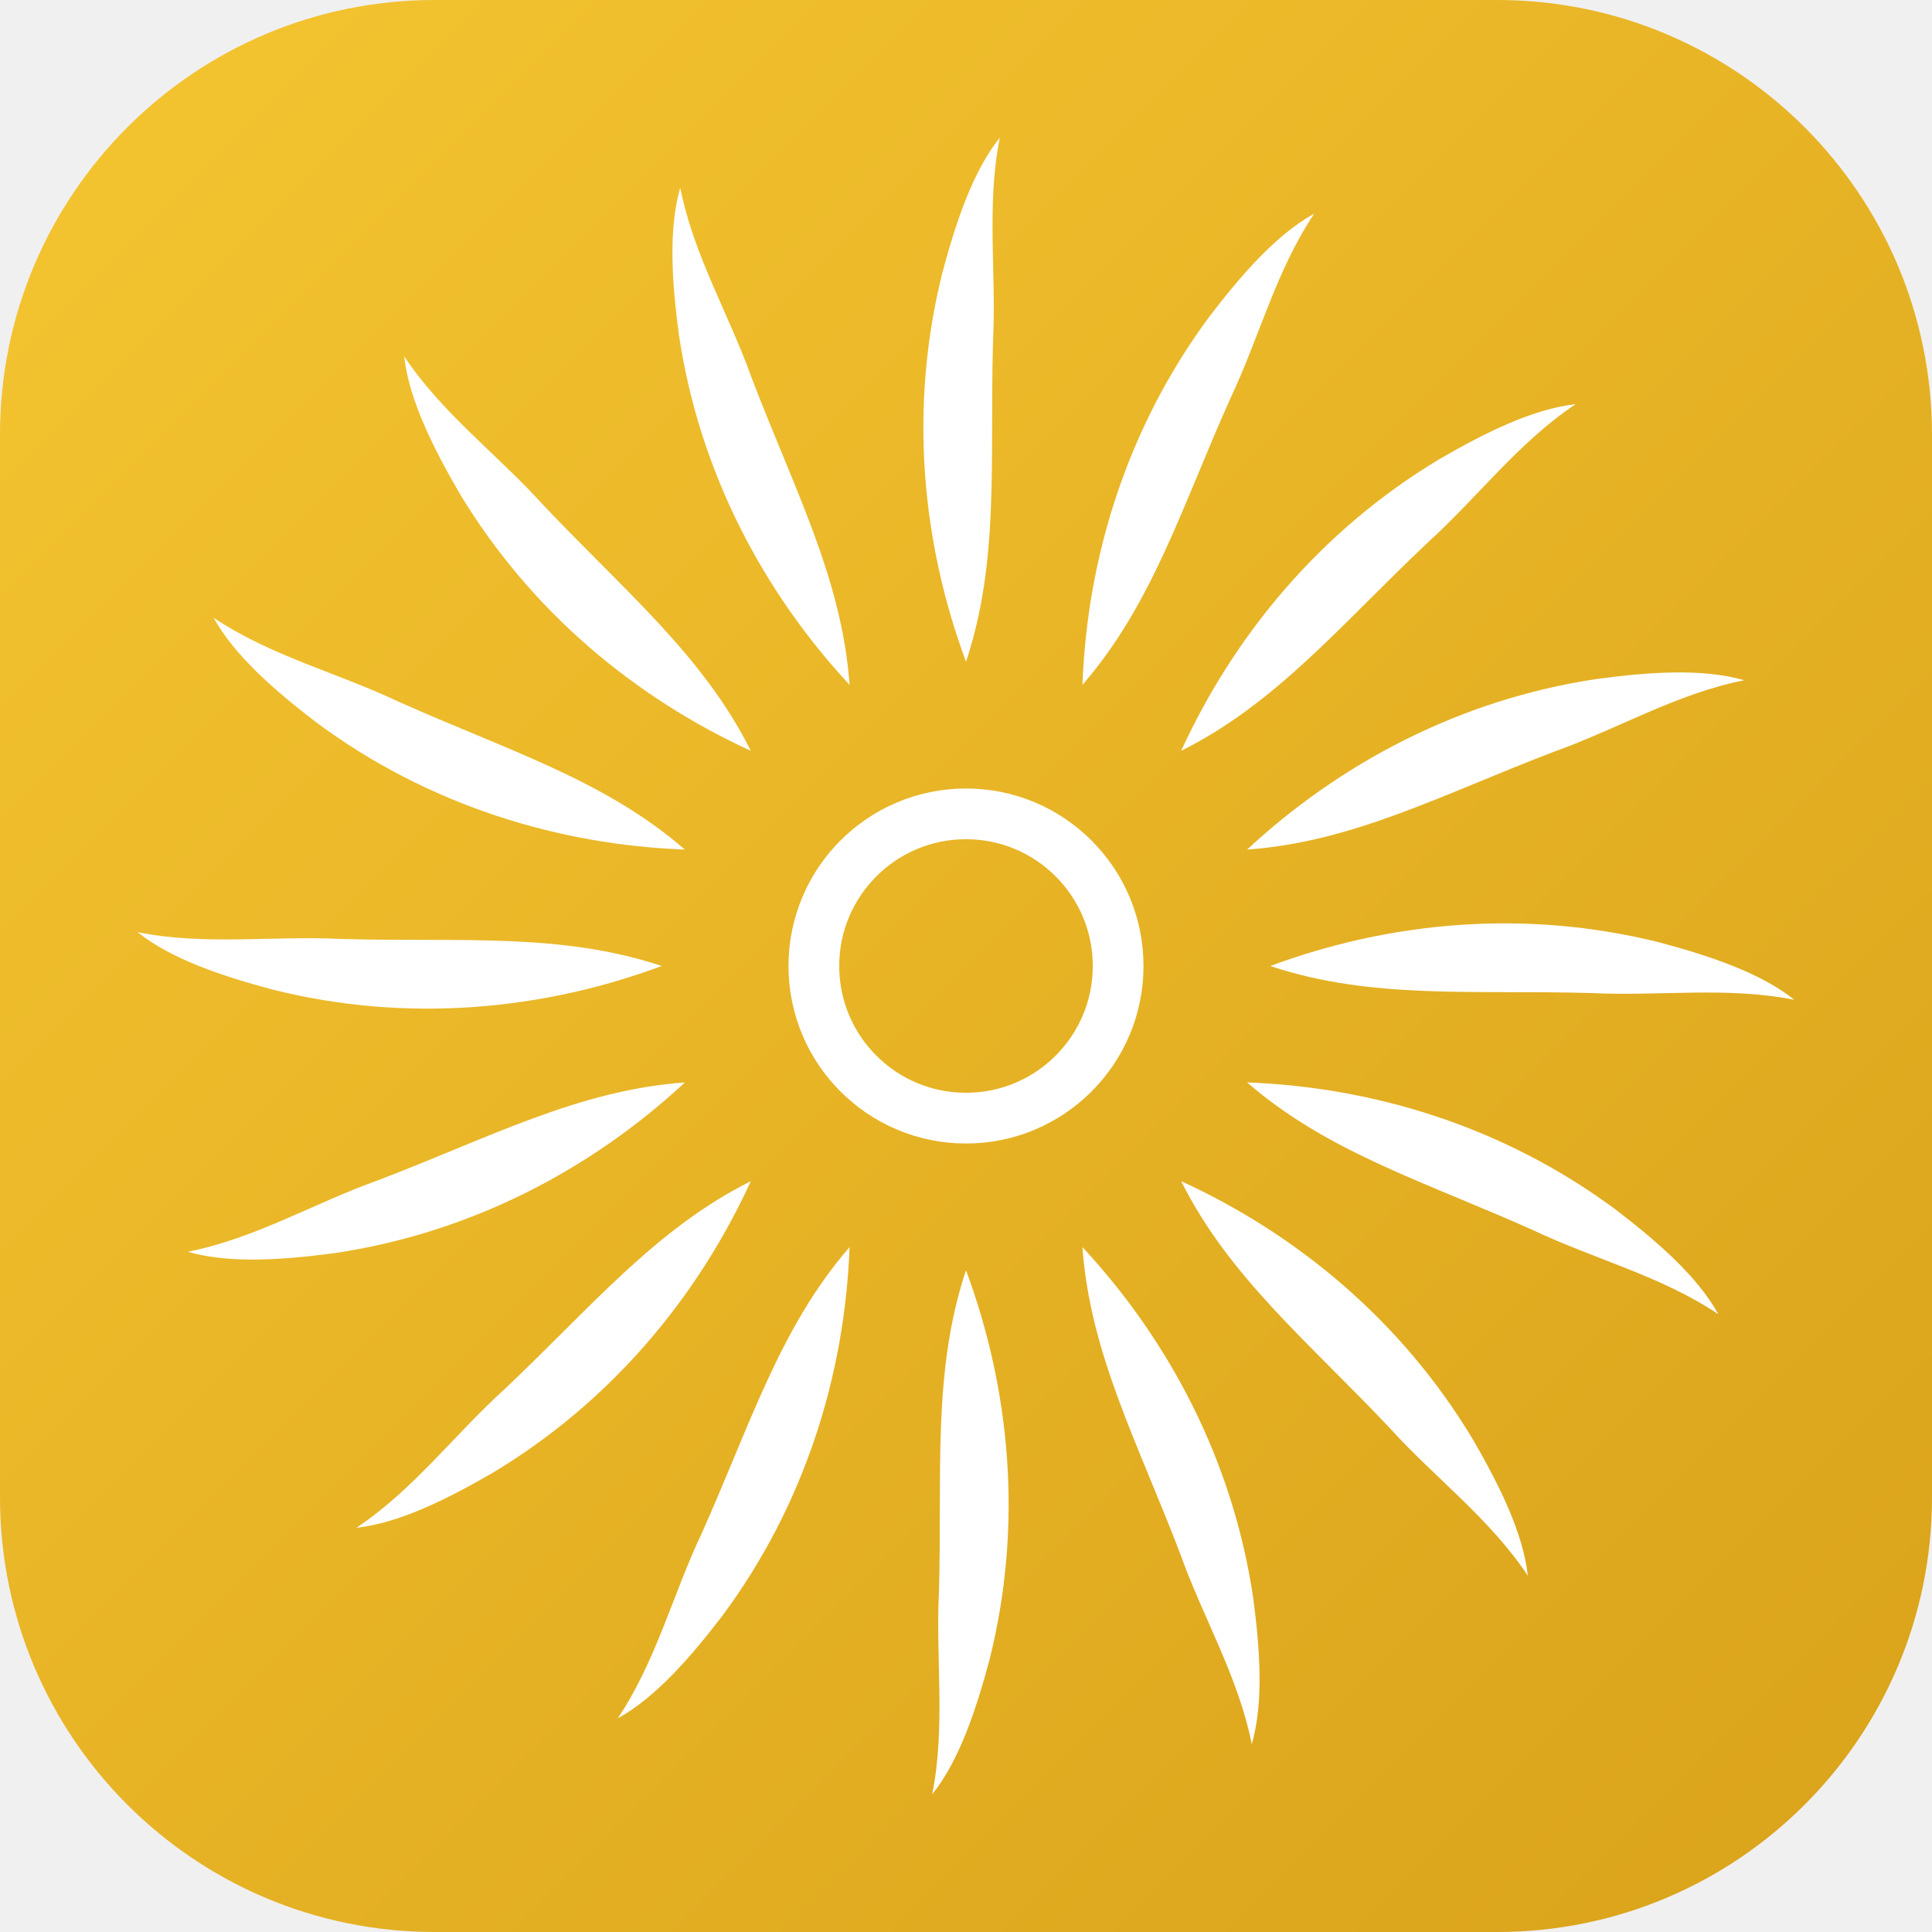
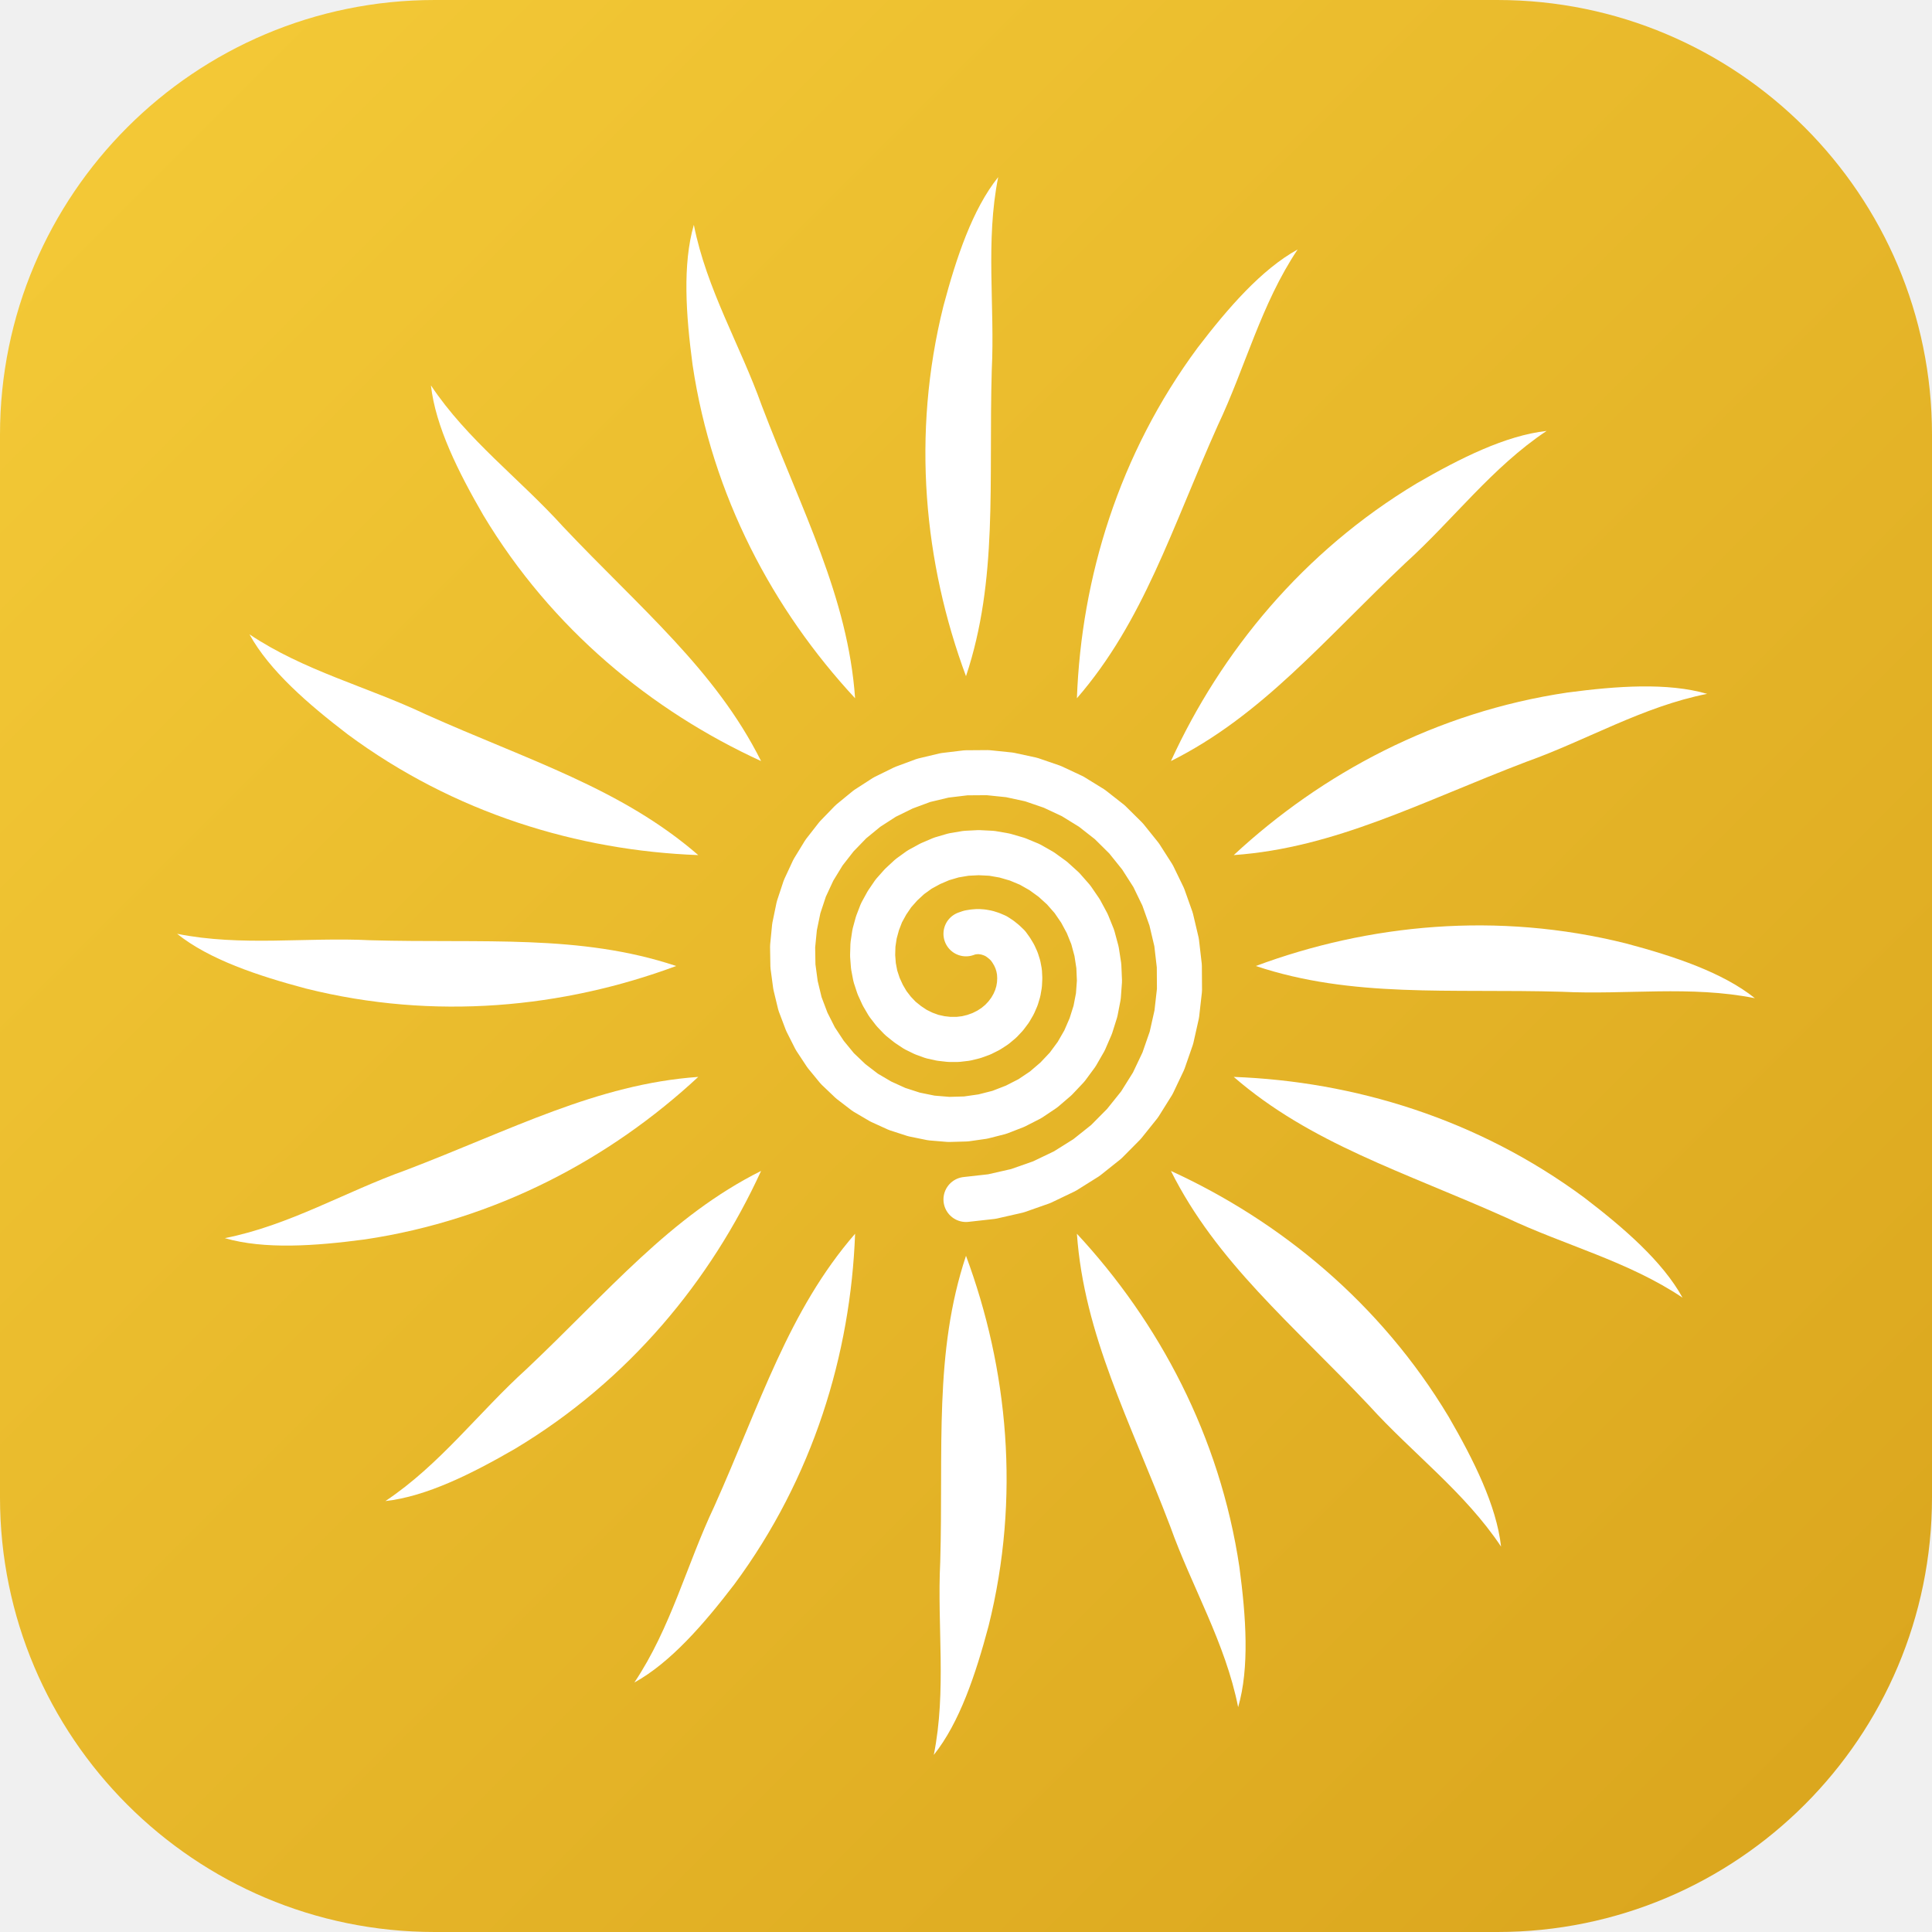
<svg xmlns="http://www.w3.org/2000/svg" viewBox="0 0 120 120">
  <defs>
    <linearGradient id="g" x1="0" y1="0" x2="1" y2="1">
-       <stop offset="0" stop-color="#F5C531" />
-       <stop offset="1" stop-color="#D9A21A" />
+       <stop offset="0" stop-color="#F5CB38" />
+       <stop offset="1" stop-color="#D9A41C" />
    </linearGradient>
    <path id="r" d="M0 -18C-2.6 -25 -3.4 -33 -1.4 -41C-0.6 -44 0.4 -47 2 -49C1.2 -45 1.8 -41 1.6 -37C1.4 -30 2 -24 0 -18Z" />
  </defs>
  <rect width="120" height="120" rx="27" fill="url(#g)" />
-   <g transform="translate(60 60) scale(1.05)" fill="#fff">
+   <g transform="translate(60 60)" fill="#fff">
    <use href="#r" />
    <use href="#r" transform="rotate(22.5)" />
    <use href="#r" transform="rotate(45)" />
    <use href="#r" transform="rotate(67.5)" />
    <use href="#r" transform="rotate(90)" />
    <use href="#r" transform="rotate(112.5)" />
    <use href="#r" transform="rotate(135)" />
    <use href="#r" transform="rotate(157.5)" />
    <use href="#r" transform="rotate(180)" />
    <use href="#r" transform="rotate(202.5)" />
    <use href="#r" transform="rotate(225)" />
    <use href="#r" transform="rotate(247.5)" />
    <use href="#r" transform="rotate(270)" />
    <use href="#r" transform="rotate(292.5)" />
    <use href="#r" transform="rotate(315)" />
    <use href="#r" transform="rotate(337.5)" />
-     <circle r="9" fill="none" stroke="#fff" stroke-width="3" />
+     <path fill="none" stroke="#fff" stroke-width="2.8" stroke-linecap="round" stroke-linejoin="round" d="M 0.00 -2.00 L 0.23 -2.08 L 0.48 -2.12 L 0.75 -2.14 L 1.02 -2.12 L 1.30 -2.07 L 1.58 -1.98 L 1.86 -1.86 L 2.12 -1.69 L 2.37 -1.49 L 2.61 -1.26 L 2.81 -0.98 L 2.99 -0.68 L 3.14 -0.35 L 3.25 0.00 L 3.32 0.37 L 3.34 0.76 L 3.32 1.16 L 3.25 1.57 L 3.13 1.97 L 2.96 2.36 L 2.74 2.74 L 2.47 3.10 L 2.16 3.43 L 1.80 3.73 L 1.40 3.99 L 0.96 4.21 L 0.49 4.38 L 0.00 4.50 L -0.51 4.56 L -1.04 4.56 L -1.57 4.50 L -2.11 4.38 L -2.63 4.19 L -3.14 3.94 L -3.62 3.62 L -4.08 3.25 L -4.49 2.82 L -4.86 2.34 L -5.17 1.81 L -5.43 1.24 L -5.63 0.63 L -5.75 0.00 L -5.80 -0.65 L -5.78 -1.32 L -5.68 -1.99 L -5.50 -2.65 L -5.25 -3.30 L -4.91 -3.92 L -4.51 -4.51 L -4.03 -5.05 L -3.49 -5.55 L -2.88 -5.99 L -2.22 -6.35 L -1.52 -6.65 L -0.77 -6.87 L -0.00 -7.00 L 0.79 -7.04 L 1.60 -7.00 L 2.40 -6.86 L 3.19 -6.63 L 3.96 -6.31 L 4.70 -5.89 L 5.39 -5.39 L 6.03 -4.81 L 6.61 -4.15 L 7.11 -3.42 L 7.53 -2.64 L 7.87 -1.80 L 8.11 -0.91 L 8.25 -0.00 L 8.29 0.93 L 8.22 1.88 L 8.04 2.81 L 7.75 3.73 L 7.36 4.63 L 6.87 5.48 L 6.28 6.28 L 5.59 7.01 L 4.82 7.67 L 3.97 8.24 L 3.05 8.71 L 2.07 9.09 L 1.05 9.35 L 0.00 9.50 L -1.07 9.53 L -2.15 9.44 L -3.23 9.22 L -4.28 8.88 L -5.29 8.42 L -6.26 7.85 L -7.16 7.16 L -7.99 6.37 L -8.72 5.48 L -9.36 4.51 L -9.89 3.46 L -10.31 2.35 L -10.59 1.19 L -10.75 0.00 L -10.77 -1.21 L -10.65 -2.43 L -10.40 -3.64 L -10.01 -4.82 L -9.48 -5.96 L -8.82 -7.04 L -8.04 -8.04 L -7.15 -8.96 L -6.15 -9.78 L -5.05 -10.49 L -3.87 -11.07 L -2.63 -11.53 L -1.33 -11.84 L -0.00 -12.00 L 1.35 -12.01 L 2.71 -11.87 L 4.05 -11.58 L 5.36 -11.13 L 6.62 -10.54 L 7.82 -9.80 L 8.93 -8.93 L 9.94 -7.93 L 10.84 -6.81 L 11.62 -5.59 L 12.25 -4.29 L 12.74 -2.91 L 13.08 -1.47 L 13.25 -0.00 L 13.26 1.49 L 13.09 2.99 L 12.76 4.46 L 12.26 5.90 L 11.60 7.29 L 10.78 8.60 L 9.81 9.81 L 8.71 10.92 L 7.48 11.90 L 6.14 12.74 L 4.70 13.43 L 3.19 13.96 L 1.61 14.32 L 0.00 14.50" />
  </g>
</svg>
